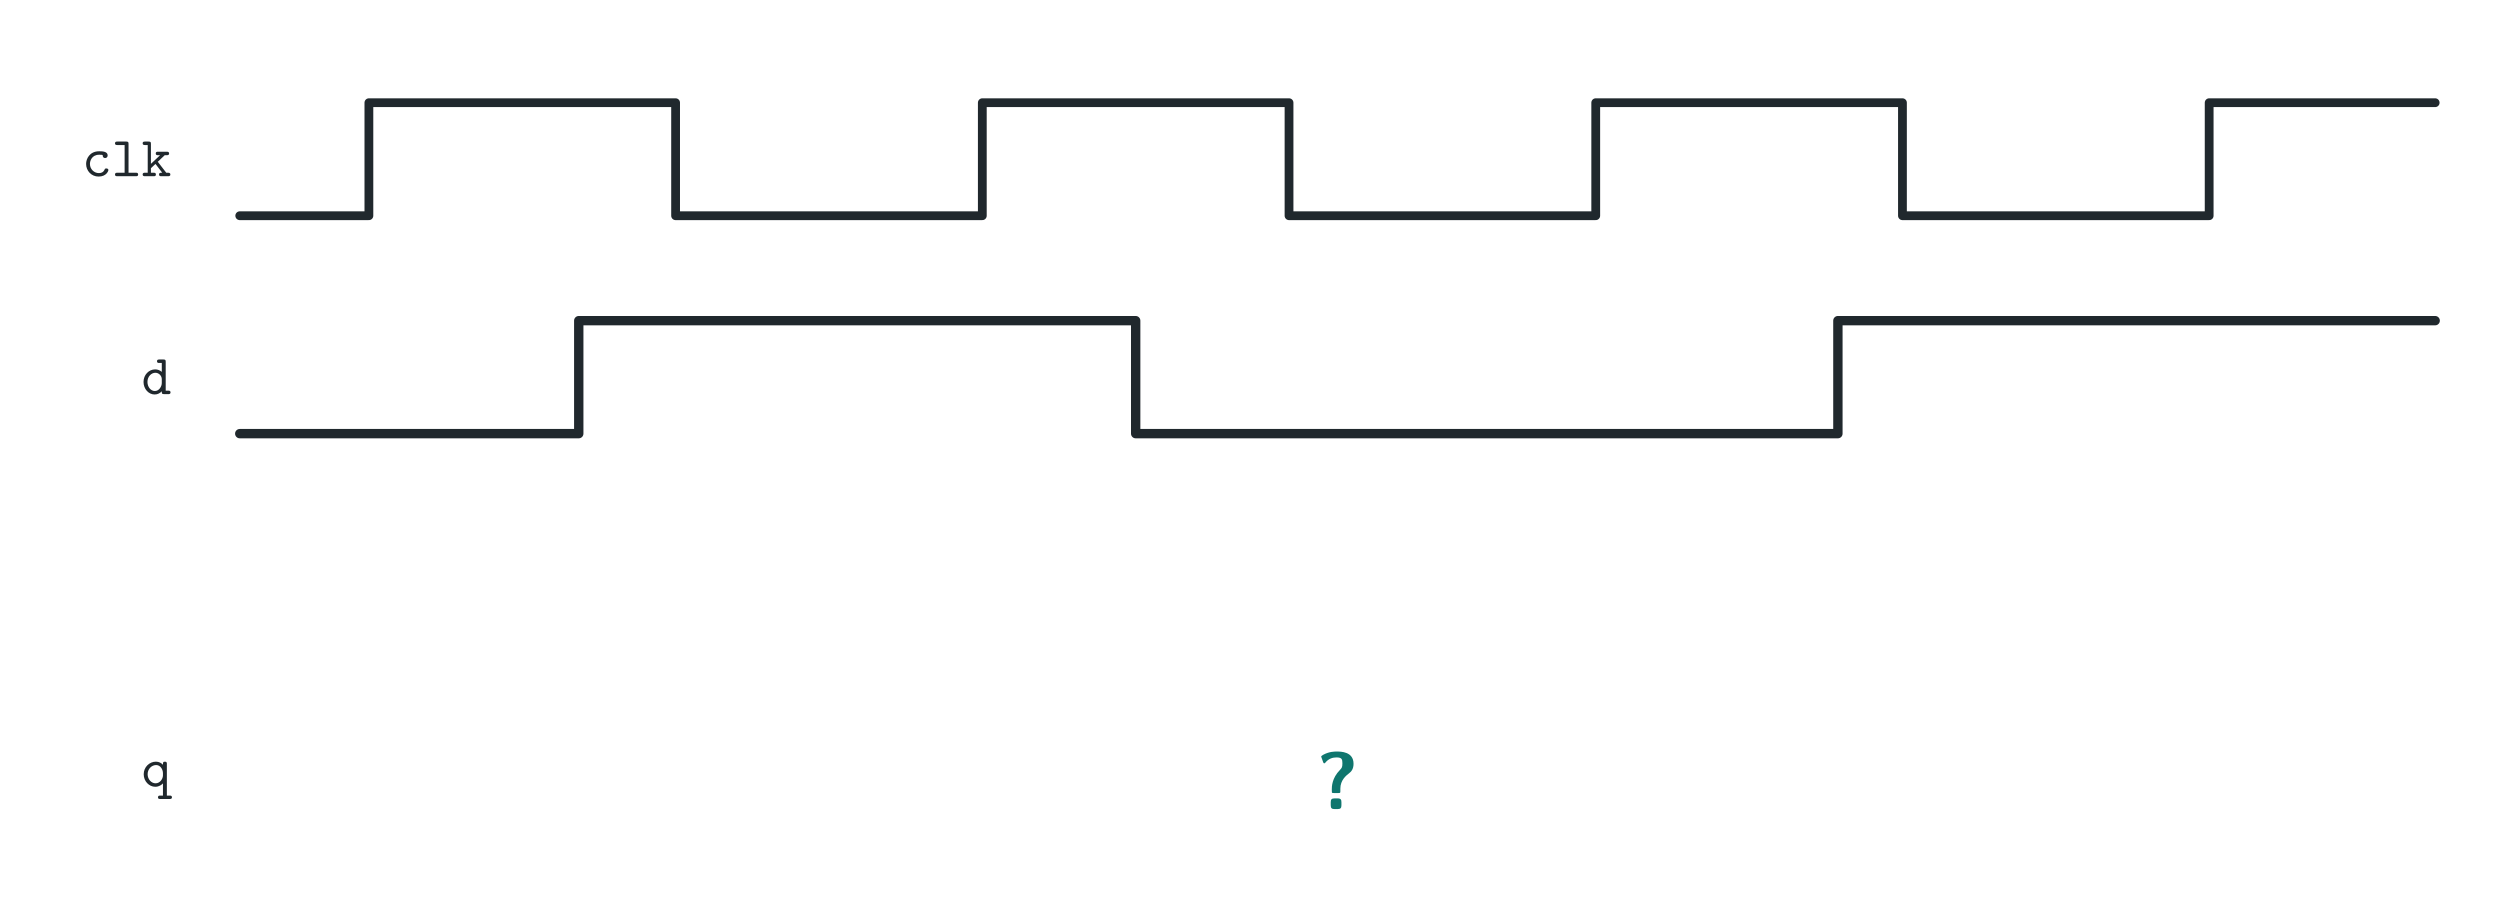
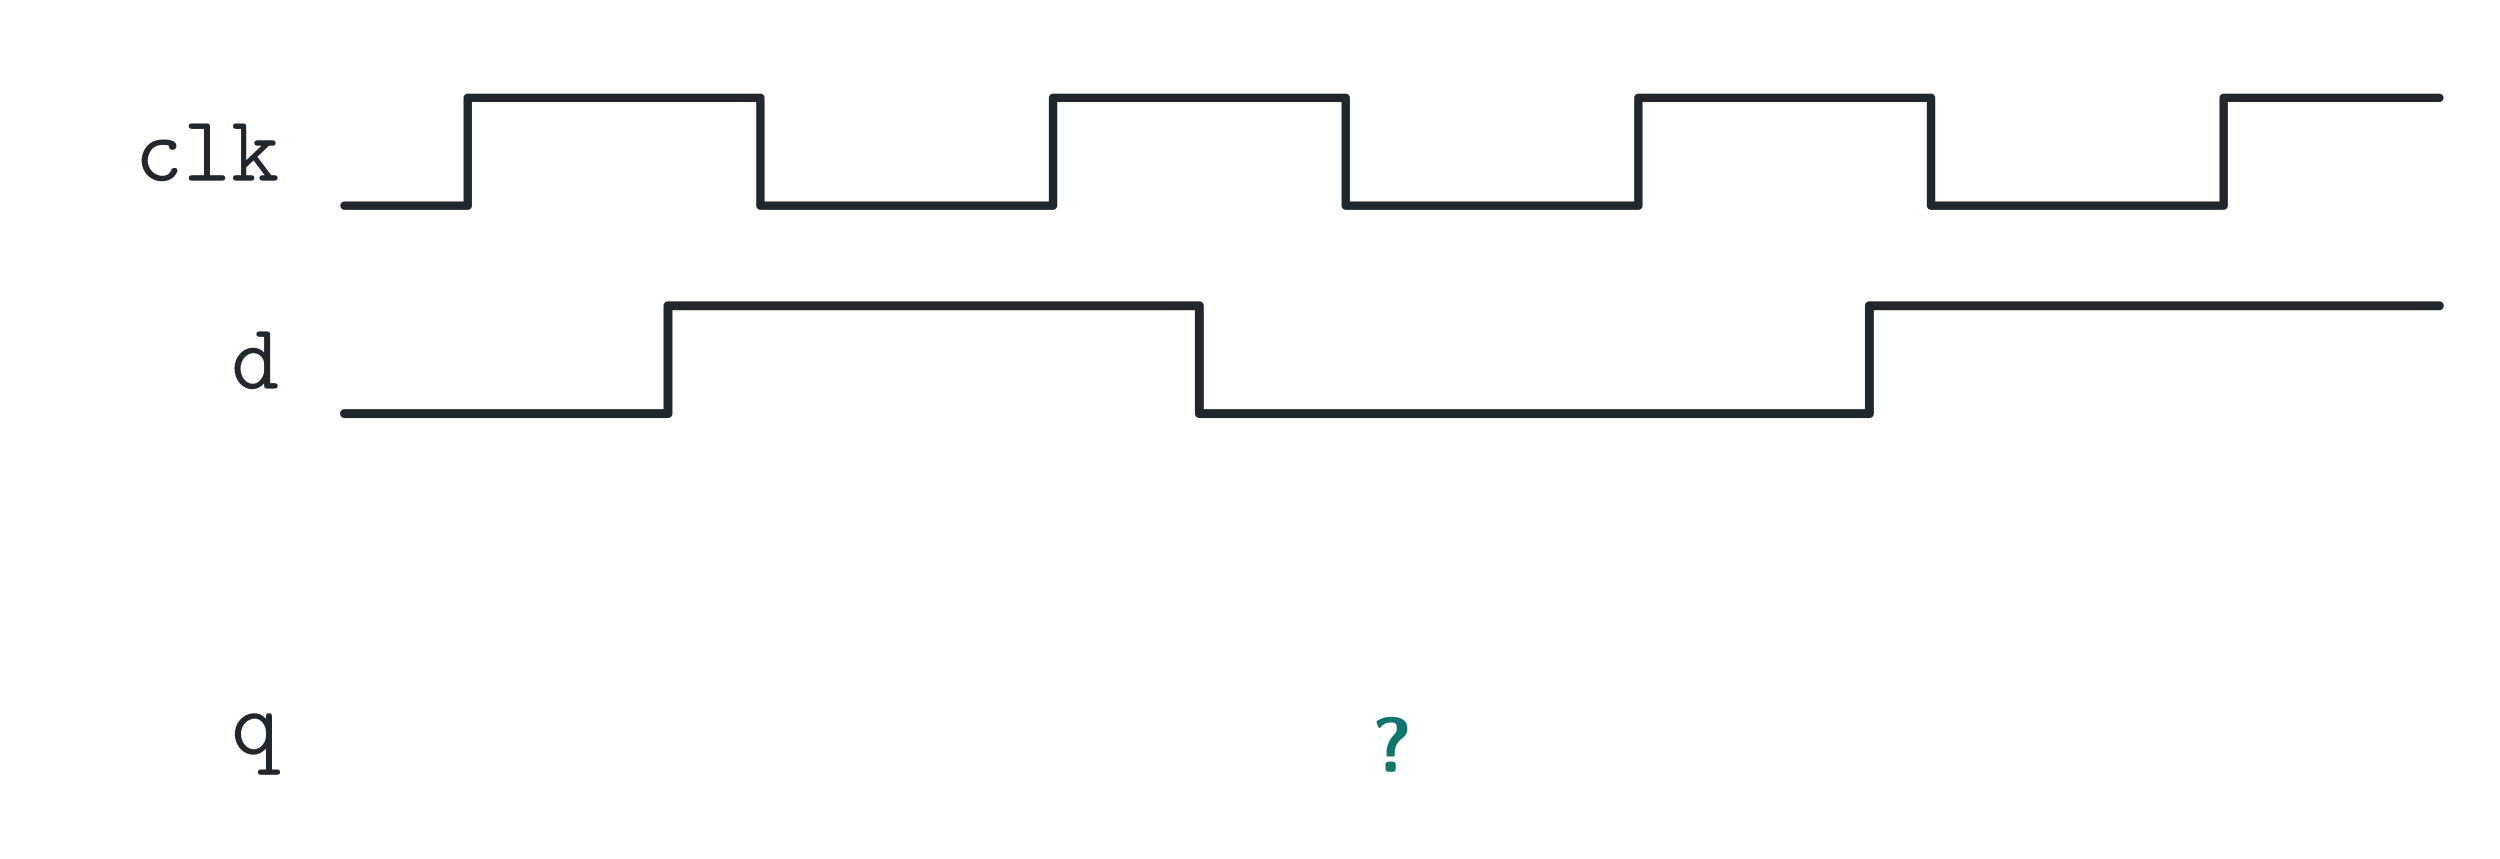
- <svg xmlns="http://www.w3.org/2000/svg" xmlns:xlink="http://www.w3.org/1999/xlink" width="438.528pt" height="157.898pt" viewBox="0 0 438.528 157.898">
+ <svg xmlns="http://www.w3.org/2000/svg" xmlns:xlink="http://www.w3.org/1999/xlink" width="459.787pt" height="157.898pt" viewBox="0 0 459.787 157.898">
  <defs>
    <g>
      <g id="glyph-0-0">
-         <path d="M 4.641 -1.078 C 4.641 -1.359 4.344 -1.359 4.297 -1.359 C 4.125 -1.359 4.031 -1.344 3.969 -1.141 C 3.906 -1.016 3.719 -0.547 2.969 -0.547 C 2.125 -0.547 1.406 -1.25 1.406 -2.156 C 1.406 -2.625 1.688 -3.766 3.031 -3.766 C 3.25 -3.766 3.641 -3.766 3.641 -3.688 C 3.641 -3.328 3.828 -3.188 4.078 -3.188 C 4.312 -3.188 4.516 -3.359 4.516 -3.656 C 4.516 -4.375 3.484 -4.375 3.031 -4.375 C 1.328 -4.375 0.734 -3.031 0.734 -2.156 C 0.734 -0.953 1.656 0.062 2.922 0.062 C 4.297 0.062 4.641 -0.922 4.641 -1.078 Z M 4.641 -1.078 " />
+         <path d="M 7.844 -1.875 C 7.844 -2.328 7.422 -2.328 7.281 -2.328 C 6.875 -2.328 6.812 -2.188 6.719 -1.938 C 6.344 -1 5.5 -0.891 5.094 -0.891 C 3.625 -0.891 2.391 -2.109 2.391 -3.719 C 2.391 -4.594 2.891 -6.578 5.141 -6.578 C 5.609 -6.578 5.969 -6.531 6.125 -6.516 C 6.25 -6.484 6.266 -6.469 6.266 -6.375 C 6.312 -5.672 6.844 -5.656 6.953 -5.656 C 7.328 -5.656 7.656 -5.922 7.656 -6.375 C 7.656 -7.562 5.922 -7.562 5.156 -7.562 C 2.219 -7.562 1.266 -5.156 1.266 -3.719 C 1.266 -1.609 2.875 0.109 4.938 0.109 C 7.25 0.109 7.844 -1.594 7.844 -1.875 Z M 7.844 -1.875 " />
      </g>
      <g id="glyph-0-1">
-         <path d="M 4.641 -0.297 C 4.641 -0.609 4.406 -0.609 4.25 -0.609 L 2.953 -0.609 L 2.953 -5.672 C 2.953 -5.984 2.891 -6.078 2.562 -6.078 L 0.984 -6.078 C 0.828 -6.078 0.578 -6.078 0.578 -5.766 C 0.578 -5.469 0.844 -5.469 0.969 -5.469 L 2.266 -5.469 L 2.266 -0.609 L 0.984 -0.609 C 0.828 -0.609 0.578 -0.609 0.578 -0.297 C 0.578 0 0.844 0 0.969 0 L 4.25 0 C 4.406 0 4.641 0 4.641 -0.297 Z M 4.641 -0.297 " />
+         <path d="M 7.781 -0.5 C 7.781 -1 7.328 -1 7.094 -1 L 4.984 -1 L 4.984 -9.812 C 4.984 -10.344 4.891 -10.516 4.297 -10.516 L 1.766 -10.516 C 1.531 -10.516 1.078 -10.516 1.078 -10.016 C 1.078 -9.516 1.531 -9.516 1.766 -9.516 L 3.875 -9.516 L 3.875 -1 L 1.766 -1 C 1.531 -1 1.078 -1 1.078 -0.5 C 1.078 0 1.531 0 1.766 0 L 7.094 0 C 7.328 0 7.781 0 7.781 -0.5 Z M 7.781 -0.5 " />
      </g>
      <g id="glyph-0-2">
-         <path d="M 5.062 -0.297 C 5.062 -0.609 4.797 -0.609 4.641 -0.609 L 4.344 -0.609 L 2.859 -2.531 L 4.078 -3.688 L 4.422 -3.688 C 4.578 -3.688 4.844 -3.688 4.844 -3.984 C 4.844 -4.297 4.578 -4.297 4.422 -4.297 L 2.891 -4.297 C 2.734 -4.297 2.5 -4.297 2.5 -3.984 C 2.5 -3.688 2.75 -3.688 2.891 -3.688 L 3.266 -3.688 L 1.656 -2.172 L 1.656 -5.672 C 1.656 -5.984 1.594 -6.078 1.25 -6.078 L 0.609 -6.078 C 0.453 -6.078 0.203 -6.078 0.203 -5.781 C 0.203 -5.469 0.453 -5.469 0.609 -5.469 L 1.094 -5.469 L 1.094 -0.609 L 0.609 -0.609 C 0.453 -0.609 0.203 -0.609 0.203 -0.312 C 0.203 0 0.453 0 0.609 0 L 2.141 0 C 2.297 0 2.531 0 2.531 -0.297 C 2.531 -0.609 2.297 -0.609 2.141 -0.609 L 1.656 -0.609 L 1.656 -1.406 L 2.453 -2.156 L 3.641 -0.609 C 3.281 -0.609 3.078 -0.609 3.078 -0.297 C 3.078 0 3.328 0 3.469 0 L 4.641 0 C 4.797 0 5.062 0 5.062 -0.297 Z M 5.062 -0.297 " />
+         <path d="M 8.547 -0.5 C 8.547 -1 8.109 -1 7.859 -1 L 7.391 -1 L 4.844 -4.391 L 6.984 -6.422 L 7.5 -6.422 C 7.734 -6.422 8.188 -6.422 8.188 -6.922 C 8.188 -7.422 7.734 -7.422 7.5 -7.422 L 4.984 -7.422 C 4.75 -7.422 4.281 -7.422 4.281 -6.922 C 4.281 -6.422 4.75 -6.422 4.984 -6.422 L 5.594 -6.422 L 2.797 -3.766 L 2.797 -9.812 C 2.797 -10.344 2.703 -10.516 2.109 -10.516 L 1.062 -10.516 C 0.828 -10.516 0.359 -10.516 0.359 -10.016 C 0.359 -9.516 0.828 -9.516 1.062 -9.516 L 1.844 -9.516 L 1.844 -1 L 1.062 -1 C 0.828 -1 0.359 -1 0.359 -0.5 C 0.359 0 0.828 0 1.062 0 L 3.578 0 C 3.812 0 4.281 0 4.281 -0.5 C 4.281 -1 3.812 -1 3.578 -1 L 2.797 -1 L 2.797 -2.438 L 4.141 -3.719 L 6.188 -1 C 5.641 -1 5.234 -1 5.234 -0.5 C 5.234 0 5.688 0 5.938 0 L 7.859 0 C 8.109 0 8.547 0 8.547 -0.5 Z M 8.547 -0.5 " />
      </g>
      <g id="glyph-0-3">
-         <path d="M 5.094 -0.312 C 5.094 -0.609 4.844 -0.609 4.703 -0.609 L 4.25 -0.609 L 4.25 -5.672 C 4.25 -5.984 4.188 -6.078 3.859 -6.078 L 3.125 -6.078 C 2.969 -6.078 2.719 -6.078 2.719 -5.766 C 2.719 -5.469 2.969 -5.469 3.109 -5.469 L 3.562 -5.469 L 3.562 -3.906 C 3.234 -4.188 2.828 -4.344 2.406 -4.344 C 1.312 -4.344 0.359 -3.406 0.359 -2.141 C 0.359 -0.906 1.25 0.062 2.312 0.062 C 2.859 0.062 3.281 -0.203 3.562 -0.5 C 3.562 -0.141 3.562 0 3.969 0 L 4.688 0 C 4.844 0 5.094 0 5.094 -0.312 Z M 3.562 -1.938 C 3.562 -1.375 3.109 -0.547 2.344 -0.547 C 1.641 -0.547 1.047 -1.25 1.047 -2.141 C 1.047 -3.094 1.734 -3.75 2.438 -3.75 C 3.078 -3.75 3.562 -3.188 3.562 -2.641 Z M 3.562 -1.938 " />
+         <path d="M 8.578 -0.5 C 8.578 -1 8.141 -1 7.891 -1 L 7.188 -1 L 7.188 -9.812 C 7.188 -10.344 7.094 -10.516 6.5 -10.516 L 5.375 -10.516 C 5.125 -10.516 4.672 -10.516 4.672 -10.016 C 4.672 -9.516 5.125 -9.516 5.375 -9.516 L 6.078 -9.516 L 6.078 -6.656 C 5.797 -6.938 5.094 -7.516 4.047 -7.516 C 2.219 -7.516 0.641 -5.859 0.641 -3.703 C 0.641 -1.578 2.109 0.109 3.891 0.109 C 5 0.109 5.75 -0.562 6.078 -0.953 C 6.078 -0.219 6.078 0 6.766 0 L 7.891 0 C 8.141 0 8.578 0 8.578 -0.5 Z M 6.078 -3.266 C 6.078 -2.312 5.281 -0.891 3.984 -0.891 C 2.75 -0.891 1.75 -2.156 1.75 -3.703 C 1.75 -5.344 2.922 -6.516 4.141 -6.516 C 5.266 -6.516 6.078 -5.5 6.078 -4.609 Z M 6.078 -3.266 " />
      </g>
      <g id="glyph-0-4">
-         <path d="M 5.344 1.906 C 5.344 1.609 5.109 1.609 4.953 1.609 L 4.453 1.609 L 4.453 -3.938 C 4.453 -4.125 4.453 -4.344 4.125 -4.344 C 3.766 -4.344 3.766 -4.188 3.766 -3.797 C 3.5 -4.094 3.094 -4.344 2.531 -4.344 C 1.406 -4.344 0.391 -3.406 0.391 -2.141 C 0.391 -0.906 1.328 0.062 2.422 0.062 C 3.109 0.062 3.562 -0.312 3.766 -0.531 L 3.766 1.609 L 3.281 1.609 C 3.141 1.609 2.891 1.609 2.891 1.906 C 2.891 2.203 3.125 2.203 3.281 2.203 L 4.953 2.203 C 5.094 2.203 5.344 2.203 5.344 1.906 Z M 3.766 -1.938 C 3.766 -1.359 3.281 -0.547 2.469 -0.547 C 1.734 -0.547 1.078 -1.25 1.078 -2.141 C 1.078 -3.062 1.781 -3.75 2.578 -3.75 C 3.328 -3.75 3.766 -2.969 3.766 -2.312 Z M 3.766 -1.938 " />
+         <path d="M 9.016 3.312 C 9.016 2.828 8.547 2.828 8.312 2.828 L 7.531 2.828 L 7.531 -6.812 C 7.531 -7.125 7.531 -7.516 6.984 -7.516 C 6.422 -7.516 6.422 -7.141 6.422 -6.812 L 6.422 -6.484 C 6.094 -6.828 5.453 -7.516 4.266 -7.516 C 2.391 -7.516 0.703 -5.906 0.703 -3.703 C 0.703 -1.594 2.219 0.109 4.094 0.109 C 5.344 0.109 6.062 -0.641 6.422 -1.016 L 6.422 2.828 L 5.641 2.828 C 5.406 2.828 4.938 2.828 4.938 3.312 C 4.938 3.812 5.406 3.812 5.641 3.812 L 8.312 3.812 C 8.547 3.812 9.016 3.812 9.016 3.312 Z M 6.422 -3.281 C 6.422 -2.328 5.578 -0.891 4.203 -0.891 C 2.891 -0.891 1.828 -2.156 1.828 -3.703 C 1.828 -5.312 3.031 -6.516 4.375 -6.516 C 5.672 -6.516 6.422 -5.125 6.422 -4.062 Z M 6.422 -3.281 " />
      </g>
      <g id="glyph-1-0">
-         <path d="M 6.547 -7.938 C 6.547 -10.094 4.312 -10.094 3.578 -10.094 C 3.25 -10.094 2.312 -10.094 1.297 -9.562 C 1.125 -9.453 0.875 -9.328 0.875 -9.203 C 0.875 -9.203 0.875 -9.141 0.953 -8.969 L 1.203 -8.266 C 1.266 -8.094 1.297 -8.031 1.422 -8.031 C 1.5 -8.031 1.531 -8.047 1.609 -8.156 C 2.156 -8.828 2.844 -9.062 3.547 -9.062 C 4.484 -9.062 4.594 -8.75 4.594 -8.016 C 4.594 -7.328 4.469 -7.188 4.172 -6.875 C 2.734 -5.422 2.734 -3.906 2.734 -3.422 C 2.734 -3.25 2.734 -2.969 2.75 -2.922 C 2.812 -2.812 2.891 -2.812 3.141 -2.812 L 3.844 -2.812 C 4.234 -2.812 4.234 -2.828 4.234 -3.188 L 4.234 -3.578 C 4.234 -5.094 5.266 -5.891 5.766 -6.281 C 6.172 -6.578 6.547 -7.062 6.547 -7.938 Z M 4.422 -0.688 L 4.422 -1.188 C 4.422 -1.641 4.328 -1.875 3.734 -1.875 L 3.234 -1.875 C 2.688 -1.875 2.547 -1.688 2.547 -1.188 L 2.547 -0.688 C 2.547 -0.172 2.703 0 3.234 0 L 3.734 0 C 4.281 0 4.422 -0.188 4.422 -0.688 Z M 4.422 -0.688 " />
+         <path d="M 6.562 -7.953 C 6.562 -10.109 4.312 -10.109 3.578 -10.109 C 3.25 -10.109 2.312 -10.109 1.312 -9.562 C 1.125 -9.469 0.875 -9.344 0.875 -9.203 C 0.875 -9.203 0.875 -9.156 0.953 -8.984 L 1.203 -8.281 C 1.266 -8.109 1.297 -8.031 1.422 -8.031 C 1.5 -8.031 1.531 -8.062 1.609 -8.156 C 2.172 -8.828 2.844 -9.078 3.547 -9.078 C 4.484 -9.078 4.609 -8.766 4.609 -8.016 C 4.609 -7.328 4.469 -7.203 4.172 -6.891 C 2.734 -5.422 2.734 -3.922 2.734 -3.422 C 2.734 -3.25 2.734 -2.969 2.75 -2.922 C 2.812 -2.812 2.891 -2.812 3.141 -2.812 L 3.844 -2.812 C 4.234 -2.812 4.25 -2.828 4.25 -3.203 L 4.25 -3.578 C 4.25 -5.094 5.266 -5.891 5.766 -6.281 C 6.188 -6.578 6.562 -7.078 6.562 -7.953 Z M 4.438 -0.688 L 4.438 -1.188 C 4.438 -1.656 4.328 -1.875 3.75 -1.875 L 3.234 -1.875 C 2.703 -1.875 2.547 -1.688 2.547 -1.188 L 2.547 -0.688 C 2.547 -0.172 2.719 0 3.234 0 L 3.75 0 C 4.281 0 4.438 -0.188 4.438 -0.688 Z M 4.438 -0.688 " />
      </g>
    </g>
  </defs>
  <g fill="rgb(12.549%, 15.685%, 17.647%)" fill-opacity="1">
-     <use xlink:href="#glyph-0-0" x="14.369" y="30.91" />
-     <use xlink:href="#glyph-0-1" x="19.593" y="30.91" />
-     <use xlink:href="#glyph-0-2" x="24.818" y="30.91" />
+     <use xlink:href="#glyph-0-0" x="24.784" y="33.224" />
+     <use xlink:href="#glyph-0-1" x="33.637" y="33.224" />
+     <use xlink:href="#glyph-0-2" x="42.491" y="33.224" />
  </g>
  <g fill="rgb(12.549%, 15.685%, 17.647%)" fill-opacity="1">
-     <use xlink:href="#glyph-0-3" x="24.817" y="69.137" />
+     <use xlink:href="#glyph-0-3" x="42.491" y="71.467" />
  </g>
  <g fill="rgb(12.549%, 15.685%, 17.647%)" fill-opacity="1">
-     <use xlink:href="#glyph-0-4" x="24.817" y="137.948" />
+     <use xlink:href="#glyph-0-4" x="42.491" y="138.691" />
  </g>
-   <path fill="none" stroke-width="1.544" stroke-linecap="round" stroke-linejoin="round" stroke="rgb(12.549%, 15.685%, 17.647%)" stroke-opacity="1" stroke-miterlimit="10" d="M 41.104 119.055 L 63.781 119.055 L 63.781 138.901 L 117.639 138.901 L 117.639 119.055 L 171.498 119.055 L 171.498 138.901 L 225.357 138.901 L 225.357 119.055 L 279.215 119.055 L 279.215 138.901 L 333.074 138.901 L 333.074 119.055 L 386.933 119.055 L 386.933 138.901 L 426.62 138.901 " transform="matrix(0.998925, 0, 0, -0.998925, 0.994929, 156.7672)" />
-   <path fill="none" stroke-width="1.644" stroke-linecap="round" stroke-linejoin="round" stroke="rgb(12.549%, 15.685%, 17.647%)" stroke-opacity="1" stroke-miterlimit="10" d="M 41.104 80.788 L 100.633 80.788 L 100.633 100.629 L 198.429 100.629 L 198.429 80.788 L 321.738 80.788 L 321.738 100.629 L 426.62 100.629 " transform="matrix(0.998925, 0, 0, -0.998925, 0.994929, 156.7672)" />
+   <path fill="none" stroke-width="1.544" stroke-linecap="round" stroke-linejoin="round" stroke="rgb(12.549%, 15.685%, 17.647%)" stroke-opacity="1" stroke-miterlimit="10" d="M 41.102 119.057 L 63.781 119.057 L 63.781 138.898 L 117.64 138.898 L 117.64 119.057 L 171.499 119.057 L 171.499 138.898 L 225.358 138.898 L 225.358 119.057 L 279.217 119.057 L 279.217 138.898 L 333.076 138.898 L 333.076 119.057 L 386.935 119.057 L 386.935 138.898 L 426.621 138.898 " transform="matrix(0.999354, 0, 0, -0.999354, 22.28361, 156.8007)" />
+   <path fill="none" stroke-width="1.644" stroke-linecap="round" stroke-linejoin="round" stroke="rgb(12.549%, 15.685%, 17.647%)" stroke-opacity="1" stroke-miterlimit="10" d="M 41.102 80.79 L 100.633 80.79 L 100.633 100.631 L 198.427 100.631 L 198.427 80.79 L 321.737 80.79 L 321.737 100.631 L 426.621 100.631 " transform="matrix(0.999354, 0, 0, -0.999354, 22.28361, 156.8007)" />
  <g fill="rgb(5.881%, 46.274%, 43.137%)" fill-opacity="1">
-     <use xlink:href="#glyph-1-0" x="230.879" y="141.922" />
+     <use xlink:href="#glyph-1-0" x="252.267" y="141.949" />
  </g>
</svg>
